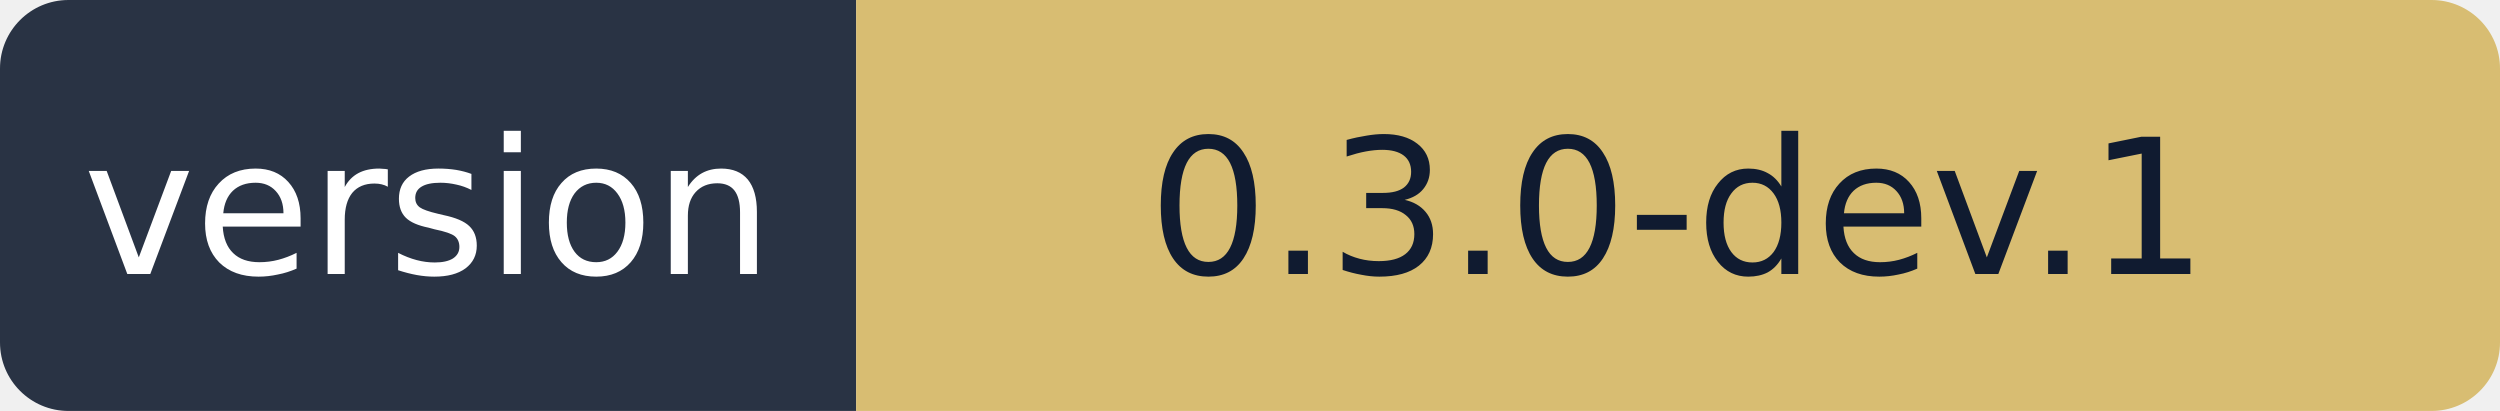
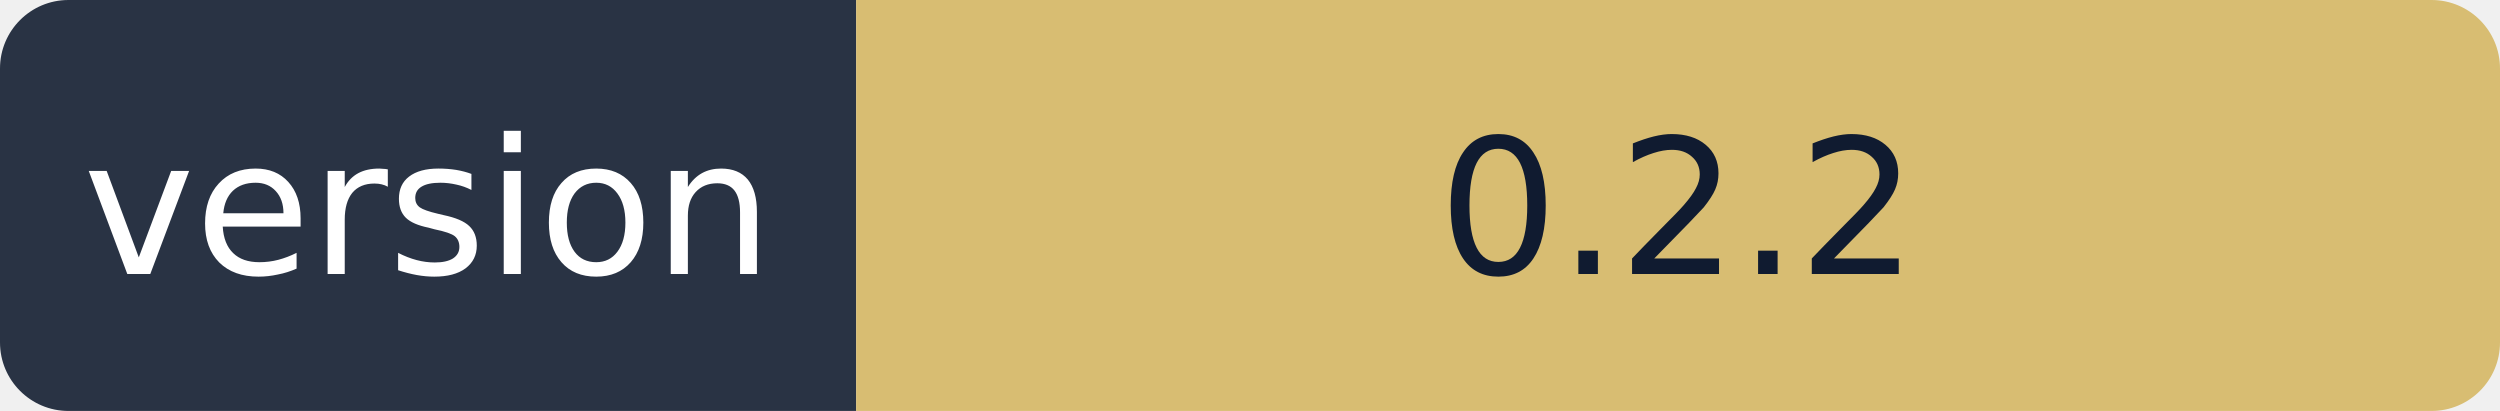
- <svg xmlns="http://www.w3.org/2000/svg" width="146" height="24" viewBox="0 0 146 24" role="img" aria-label="version: 0.3.0-dev.1">
+ <svg xmlns="http://www.w3.org/2000/svg" width="146" height="24" viewBox="0 0 146 24" role="img" aria-label="version: 0.2.2">
  <clipPath id="badge">
    <rect width="146" height="24" rx="4" />
  </clipPath>
  <g clip-path="url(#badge)">
    <path fill="#293344" d="M0 0h50v24H0z" />
    <path fill="#d8bd72" d="M50 0h96v24H50z" />
  </g>
  <g font-family="Verdana,DejaVu Sans,sans-serif" font-size="11" text-anchor="middle">
    <text x="25" y="16" fill="#fff">version</text>
-     <text x="98" y="16" fill="#101b30">0.3.0-dev.1</text>
+     <text x="98" y="16" fill="#101b30">0.2.2</text>
  </g>
</svg>
